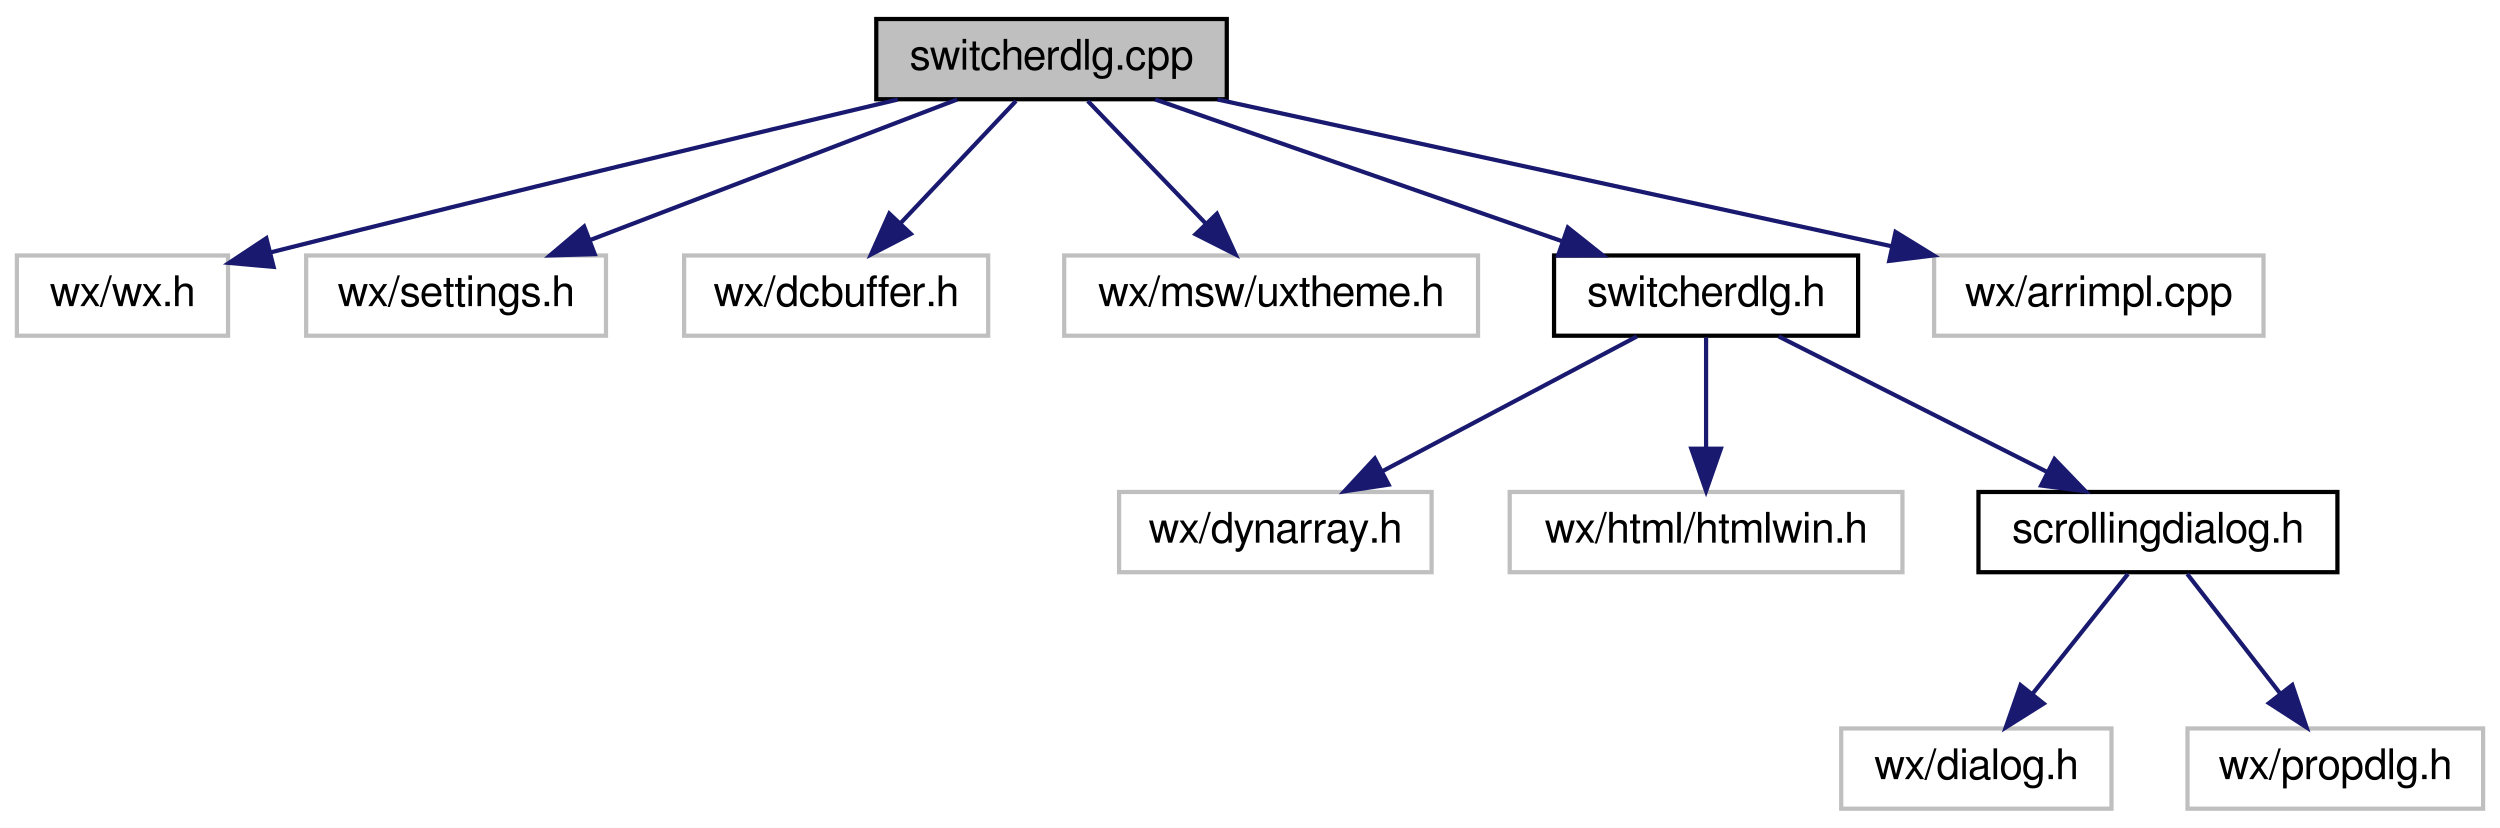
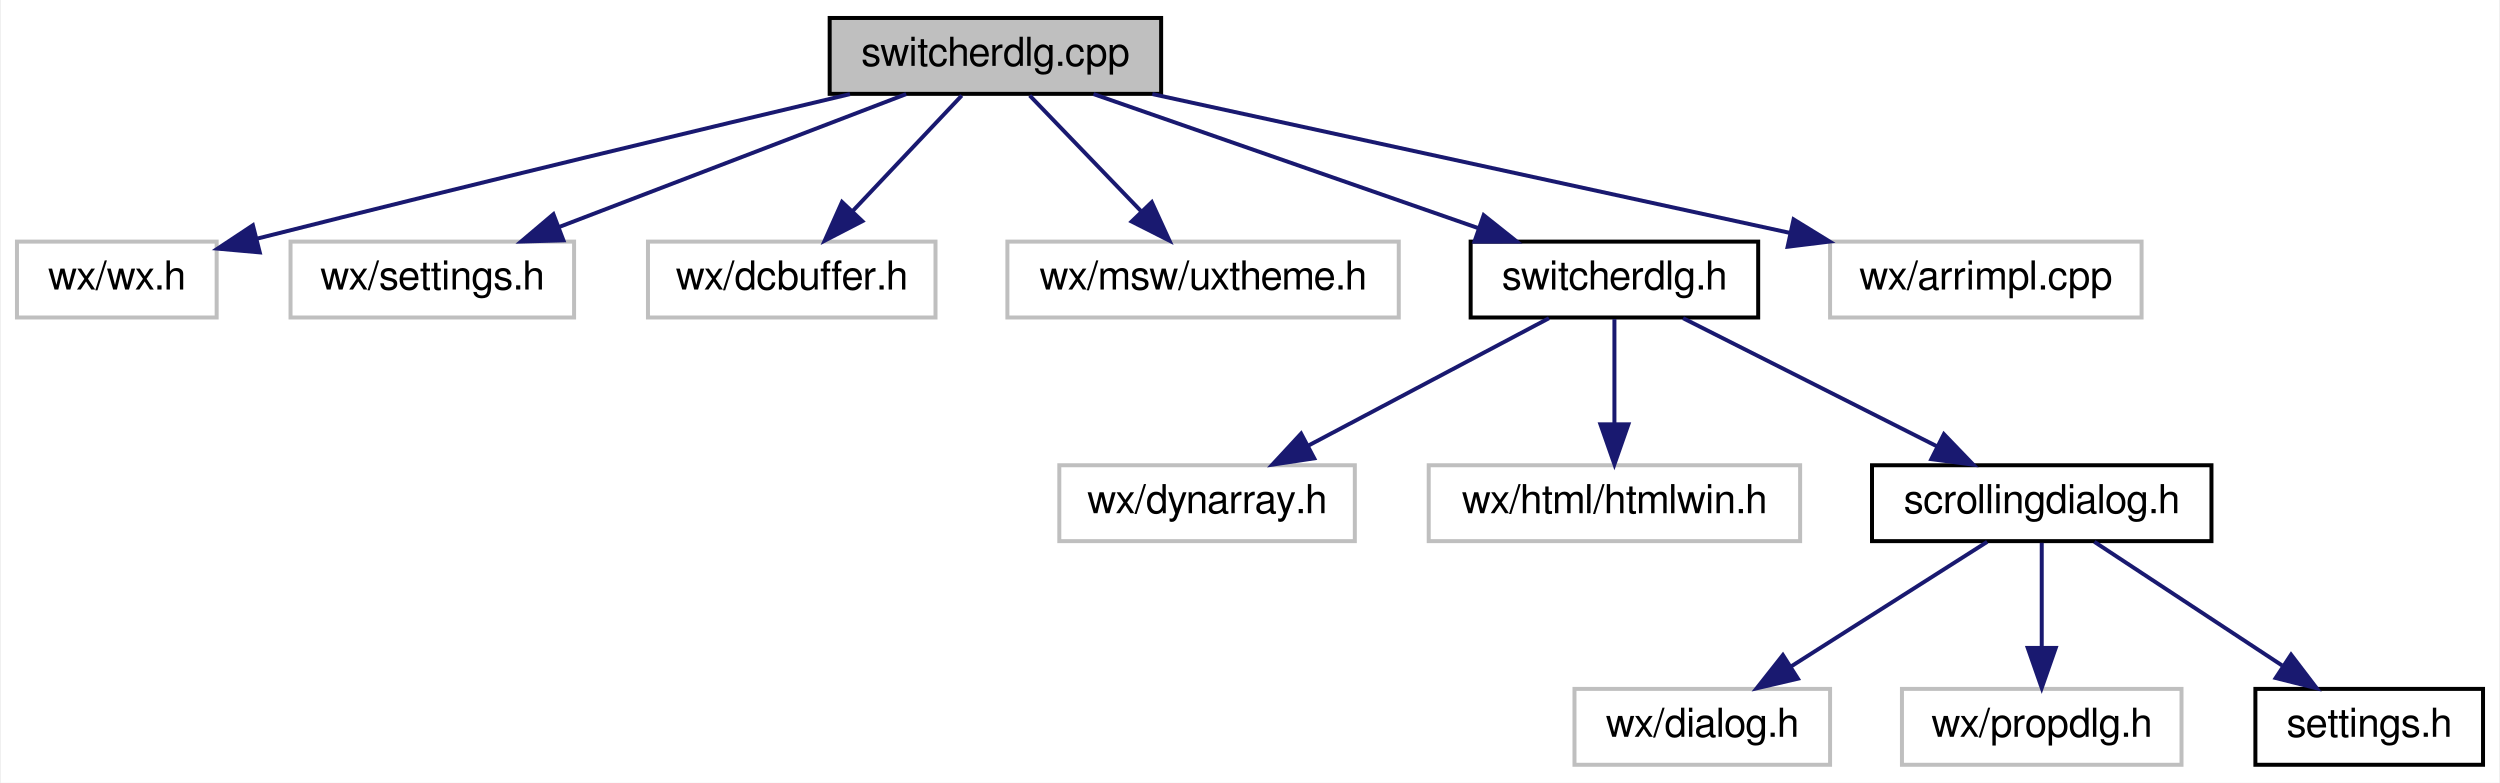
- <svg xmlns="http://www.w3.org/2000/svg" xmlns:xlink="http://www.w3.org/1999/xlink" width="592pt" height="196pt" viewBox="0.00 0.00 592.00 196.00">
+ <svg xmlns="http://www.w3.org/2000/svg" xmlns:xlink="http://www.w3.org/1999/xlink" width="626pt" height="196pt" viewBox="0.00 0.00 625.50 196.00">
  <g id="graph0" class="graph" transform="scale(1 1) rotate(0) translate(4 192)">
-     <polygon fill="white" stroke="none" points="-4,4 -4,-192 588,-192 588,4 -4,4" />
+     <polygon fill="white" stroke="none" points="-4,4 -4,-192 621.5,-192 621.5,4 -4,4" />
    <g id="node1" class="node">
      <polygon fill="#bfbfbf" stroke="black" points="203.5,-168.5 203.5,-187.5 286.5,-187.5 286.5,-168.5 203.5,-168.5" />
      <text text-anchor="middle" x="245" y="-175.5" font-family="FreeSans" font-size="10.00">switcherdlg.cpp</text>
    </g>
    <g id="node2" class="node">
      <polygon fill="white" stroke="#bfbfbf" points="0,-112.5 0,-131.5 50,-131.5 50,-112.5 0,-112.5" />
      <text text-anchor="middle" x="25" y="-119.5" font-family="FreeSans" font-size="10.00">wx/wx.h</text>
    </g>
    <g id="edge1" class="edge">
      <path fill="none" stroke="midnightblue" d="M208.59,-168.434C173.104,-160.032 117.369,-146.693 60.173,-132.26" />
      <polygon fill="midnightblue" stroke="midnightblue" points="60.788,-128.805 50.235,-129.744 59.071,-135.591 60.788,-128.805" />
    </g>
    <g id="node3" class="node">
      <polygon fill="white" stroke="#bfbfbf" points="68.5,-112.5 68.5,-131.5 139.5,-131.5 139.5,-112.5 68.5,-112.5" />
      <text text-anchor="middle" x="104" y="-119.5" font-family="FreeSans" font-size="10.00">wx/settings.h</text>
    </g>
    <g id="edge2" class="edge">
      <path fill="none" stroke="midnightblue" d="M222.658,-168.444C199.247,-159.478 162.264,-145.314 135.81,-135.183" />
      <polygon fill="midnightblue" stroke="midnightblue" points="136.828,-131.824 126.237,-131.516 134.324,-138.361 136.828,-131.824" />
    </g>
    <g id="node4" class="node">
      <polygon fill="white" stroke="#bfbfbf" points="158,-112.5 158,-131.5 230,-131.5 230,-112.5 158,-112.5" />
      <text text-anchor="middle" x="194" y="-119.5" font-family="FreeSans" font-size="10.00">wx/dcbuffer.h</text>
    </g>
    <g id="edge3" class="edge">
      <path fill="none" stroke="midnightblue" d="M236.578,-168.083C229.152,-160.22 218.148,-148.569 209.188,-139.081" />
      <polygon fill="midnightblue" stroke="midnightblue" points="211.676,-136.618 202.265,-131.751 206.587,-141.424 211.676,-136.618" />
    </g>
    <g id="node5" class="node">
      <polygon fill="white" stroke="#bfbfbf" points="248,-112.5 248,-131.5 346,-131.5 346,-112.5 248,-112.5" />
      <text text-anchor="middle" x="297" y="-119.5" font-family="FreeSans" font-size="10.00">wx/msw/uxtheme.h</text>
    </g>
    <g id="edge4" class="edge">
      <path fill="none" stroke="midnightblue" d="M253.587,-168.083C261.159,-160.22 272.378,-148.569 281.514,-139.081" />
      <polygon fill="midnightblue" stroke="midnightblue" points="284.158,-141.382 288.573,-131.751 279.115,-136.527 284.158,-141.382" />
    </g>
    <g id="node6" class="node">
      <g id="a_node6">
        <a xlink:href="switcherdlg_8h" target="_top" xlink:title="switcherdlg.h">
          <polygon fill="white" stroke="black" points="364,-112.5 364,-131.5 436,-131.5 436,-112.5 364,-112.5" />
          <text text-anchor="middle" x="400" y="-119.5" font-family="FreeSans" font-size="10.00">switcherdlg.h</text>
        </a>
      </g>
    </g>
    <g id="edge5" class="edge">
      <path fill="none" stroke="midnightblue" d="M269.56,-168.444C295.523,-159.399 336.668,-145.064 365.797,-134.916" />
      <polygon fill="midnightblue" stroke="midnightblue" points="367.263,-138.112 375.555,-131.516 364.96,-131.501 367.263,-138.112" />
    </g>
-     <g id="node12" class="node">
+     <g id="node13" class="node">
      <polygon fill="white" stroke="#bfbfbf" points="454,-112.5 454,-131.5 532,-131.5 532,-112.5 454,-112.5" />
      <text text-anchor="middle" x="493" y="-119.5" font-family="FreeSans" font-size="10.00">wx/arrimpl.cpp</text>
    </g>
-     <g id="edge11" class="edge">
+     <g id="edge12" class="edge">
      <path fill="none" stroke="midnightblue" d="M284.296,-168.444C327.559,-159.023 397.173,-143.866 443.973,-133.675" />
      <polygon fill="midnightblue" stroke="midnightblue" points="444.861,-137.064 453.888,-131.516 443.372,-130.224 444.861,-137.064" />
    </g>
    <g id="node7" class="node">
      <polygon fill="white" stroke="#bfbfbf" points="261,-56.5 261,-75.5 335,-75.5 335,-56.5 261,-56.5" />
      <text text-anchor="middle" x="298" y="-63.5" font-family="FreeSans" font-size="10.00">wx/dynarray.h</text>
    </g>
    <g id="edge6" class="edge">
      <path fill="none" stroke="midnightblue" d="M383.612,-112.324C367.329,-103.703 342.133,-90.364 323.284,-80.385" />
      <polygon fill="midnightblue" stroke="midnightblue" points="324.823,-77.24 314.347,-75.654 321.548,-83.427 324.823,-77.24" />
    </g>
    <g id="node8" class="node">
      <polygon fill="white" stroke="#bfbfbf" points="353.5,-56.5 353.5,-75.5 446.5,-75.5 446.5,-56.5 353.5,-56.5" />
      <text text-anchor="middle" x="400" y="-63.5" font-family="FreeSans" font-size="10.00">wx/html/htmlwin.h</text>
    </g>
    <g id="edge7" class="edge">
      <path fill="none" stroke="midnightblue" d="M400,-112.083C400,-105.006 400,-94.861 400,-85.987" />
      <polygon fill="midnightblue" stroke="midnightblue" points="403.5,-85.751 400,-75.751 396.5,-85.751 403.5,-85.751" />
    </g>
    <g id="node9" class="node">
      <g id="a_node9">
        <a xlink:href="scrollingdialog_8h" target="_top" xlink:title="scrollingdialog.h">
          <polygon fill="white" stroke="black" points="464.5,-56.5 464.5,-75.5 549.5,-75.5 549.5,-56.5 464.5,-56.5" />
          <text text-anchor="middle" x="507" y="-63.5" font-family="FreeSans" font-size="10.00">scrollingdialog.h</text>
        </a>
      </g>
    </g>
    <g id="edge8" class="edge">
      <path fill="none" stroke="midnightblue" d="M417.191,-112.324C434.351,-103.664 460.946,-90.242 480.747,-80.249" />
      <polygon fill="midnightblue" stroke="midnightblue" points="482.501,-83.285 489.851,-75.654 479.347,-77.035 482.501,-83.285" />
    </g>
    <g id="node10" class="node">
-       <polygon fill="white" stroke="#bfbfbf" points="432,-0.5 432,-19.5 496,-19.5 496,-0.5 432,-0.5" />
-       <text text-anchor="middle" x="464" y="-7.5" font-family="FreeSans" font-size="10.00">wx/dialog.h</text>
+       <polygon fill="white" stroke="#bfbfbf" points="390,-0.5 390,-19.5 454,-19.5 454,-0.5 390,-0.5" />
+       <text text-anchor="middle" x="422" y="-7.5" font-family="FreeSans" font-size="10.00">wx/dialog.h</text>
    </g>
    <g id="edge9" class="edge">
-       <path fill="none" stroke="midnightblue" d="M499.899,-56.083C493.763,-48.377 484.73,-37.033 477.261,-27.653" />
-       <polygon fill="midnightblue" stroke="midnightblue" points="479.936,-25.394 470.968,-19.751 474.46,-29.754 479.936,-25.394" />
+       <path fill="none" stroke="midnightblue" d="M493.343,-56.324C480.084,-47.9 459.732,-34.971 444.154,-25.074" />
+       <polygon fill="midnightblue" stroke="midnightblue" points="445.94,-22.063 435.623,-19.654 442.187,-27.971 445.94,-22.063" />
    </g>
    <g id="node11" class="node">
-       <polygon fill="white" stroke="#bfbfbf" points="514,-0.5 514,-19.5 584,-19.5 584,-0.5 514,-0.5" />
-       <text text-anchor="middle" x="549" y="-7.5" font-family="FreeSans" font-size="10.00">wx/propdlg.h</text>
+       <polygon fill="white" stroke="#bfbfbf" points="472,-0.5 472,-19.5 542,-19.5 542,-0.5 472,-0.5" />
+       <text text-anchor="middle" x="507" y="-7.5" font-family="FreeSans" font-size="10.00">wx/propdlg.h</text>
    </g>
    <g id="edge10" class="edge">
-       <path fill="none" stroke="midnightblue" d="M513.935,-56.083C519.929,-48.377 528.752,-37.033 536.048,-27.653" />
-       <polygon fill="midnightblue" stroke="midnightblue" points="538.817,-29.793 542.194,-19.751 533.291,-25.496 538.817,-29.793" />
+       <path fill="none" stroke="midnightblue" d="M507,-56.083C507,-49.006 507,-38.861 507,-29.986" />
+       <polygon fill="midnightblue" stroke="midnightblue" points="510.5,-29.751 507,-19.751 503.5,-29.751 510.5,-29.751" />
+     </g>
+     <g id="node12" class="node">
+       <g id="a_node12">
+         <a xlink:href="settings_8h" target="_top" xlink:title="settings.h">
+           <polygon fill="white" stroke="black" points="560.5,-0.5 560.5,-19.5 617.5,-19.5 617.5,-0.5 560.5,-0.5" />
+           <text text-anchor="middle" x="589" y="-7.5" font-family="FreeSans" font-size="10.00">settings.h</text>
+         </a>
+       </g>
+     </g>
+     <g id="edge11" class="edge">
+       <path fill="none" stroke="midnightblue" d="M520.175,-56.324C532.847,-47.979 552.233,-35.212 567.206,-25.352" />
+       <polygon fill="midnightblue" stroke="midnightblue" points="569.431,-28.078 575.858,-19.654 565.581,-22.231 569.431,-28.078" />
    </g>
  </g>
</svg>
